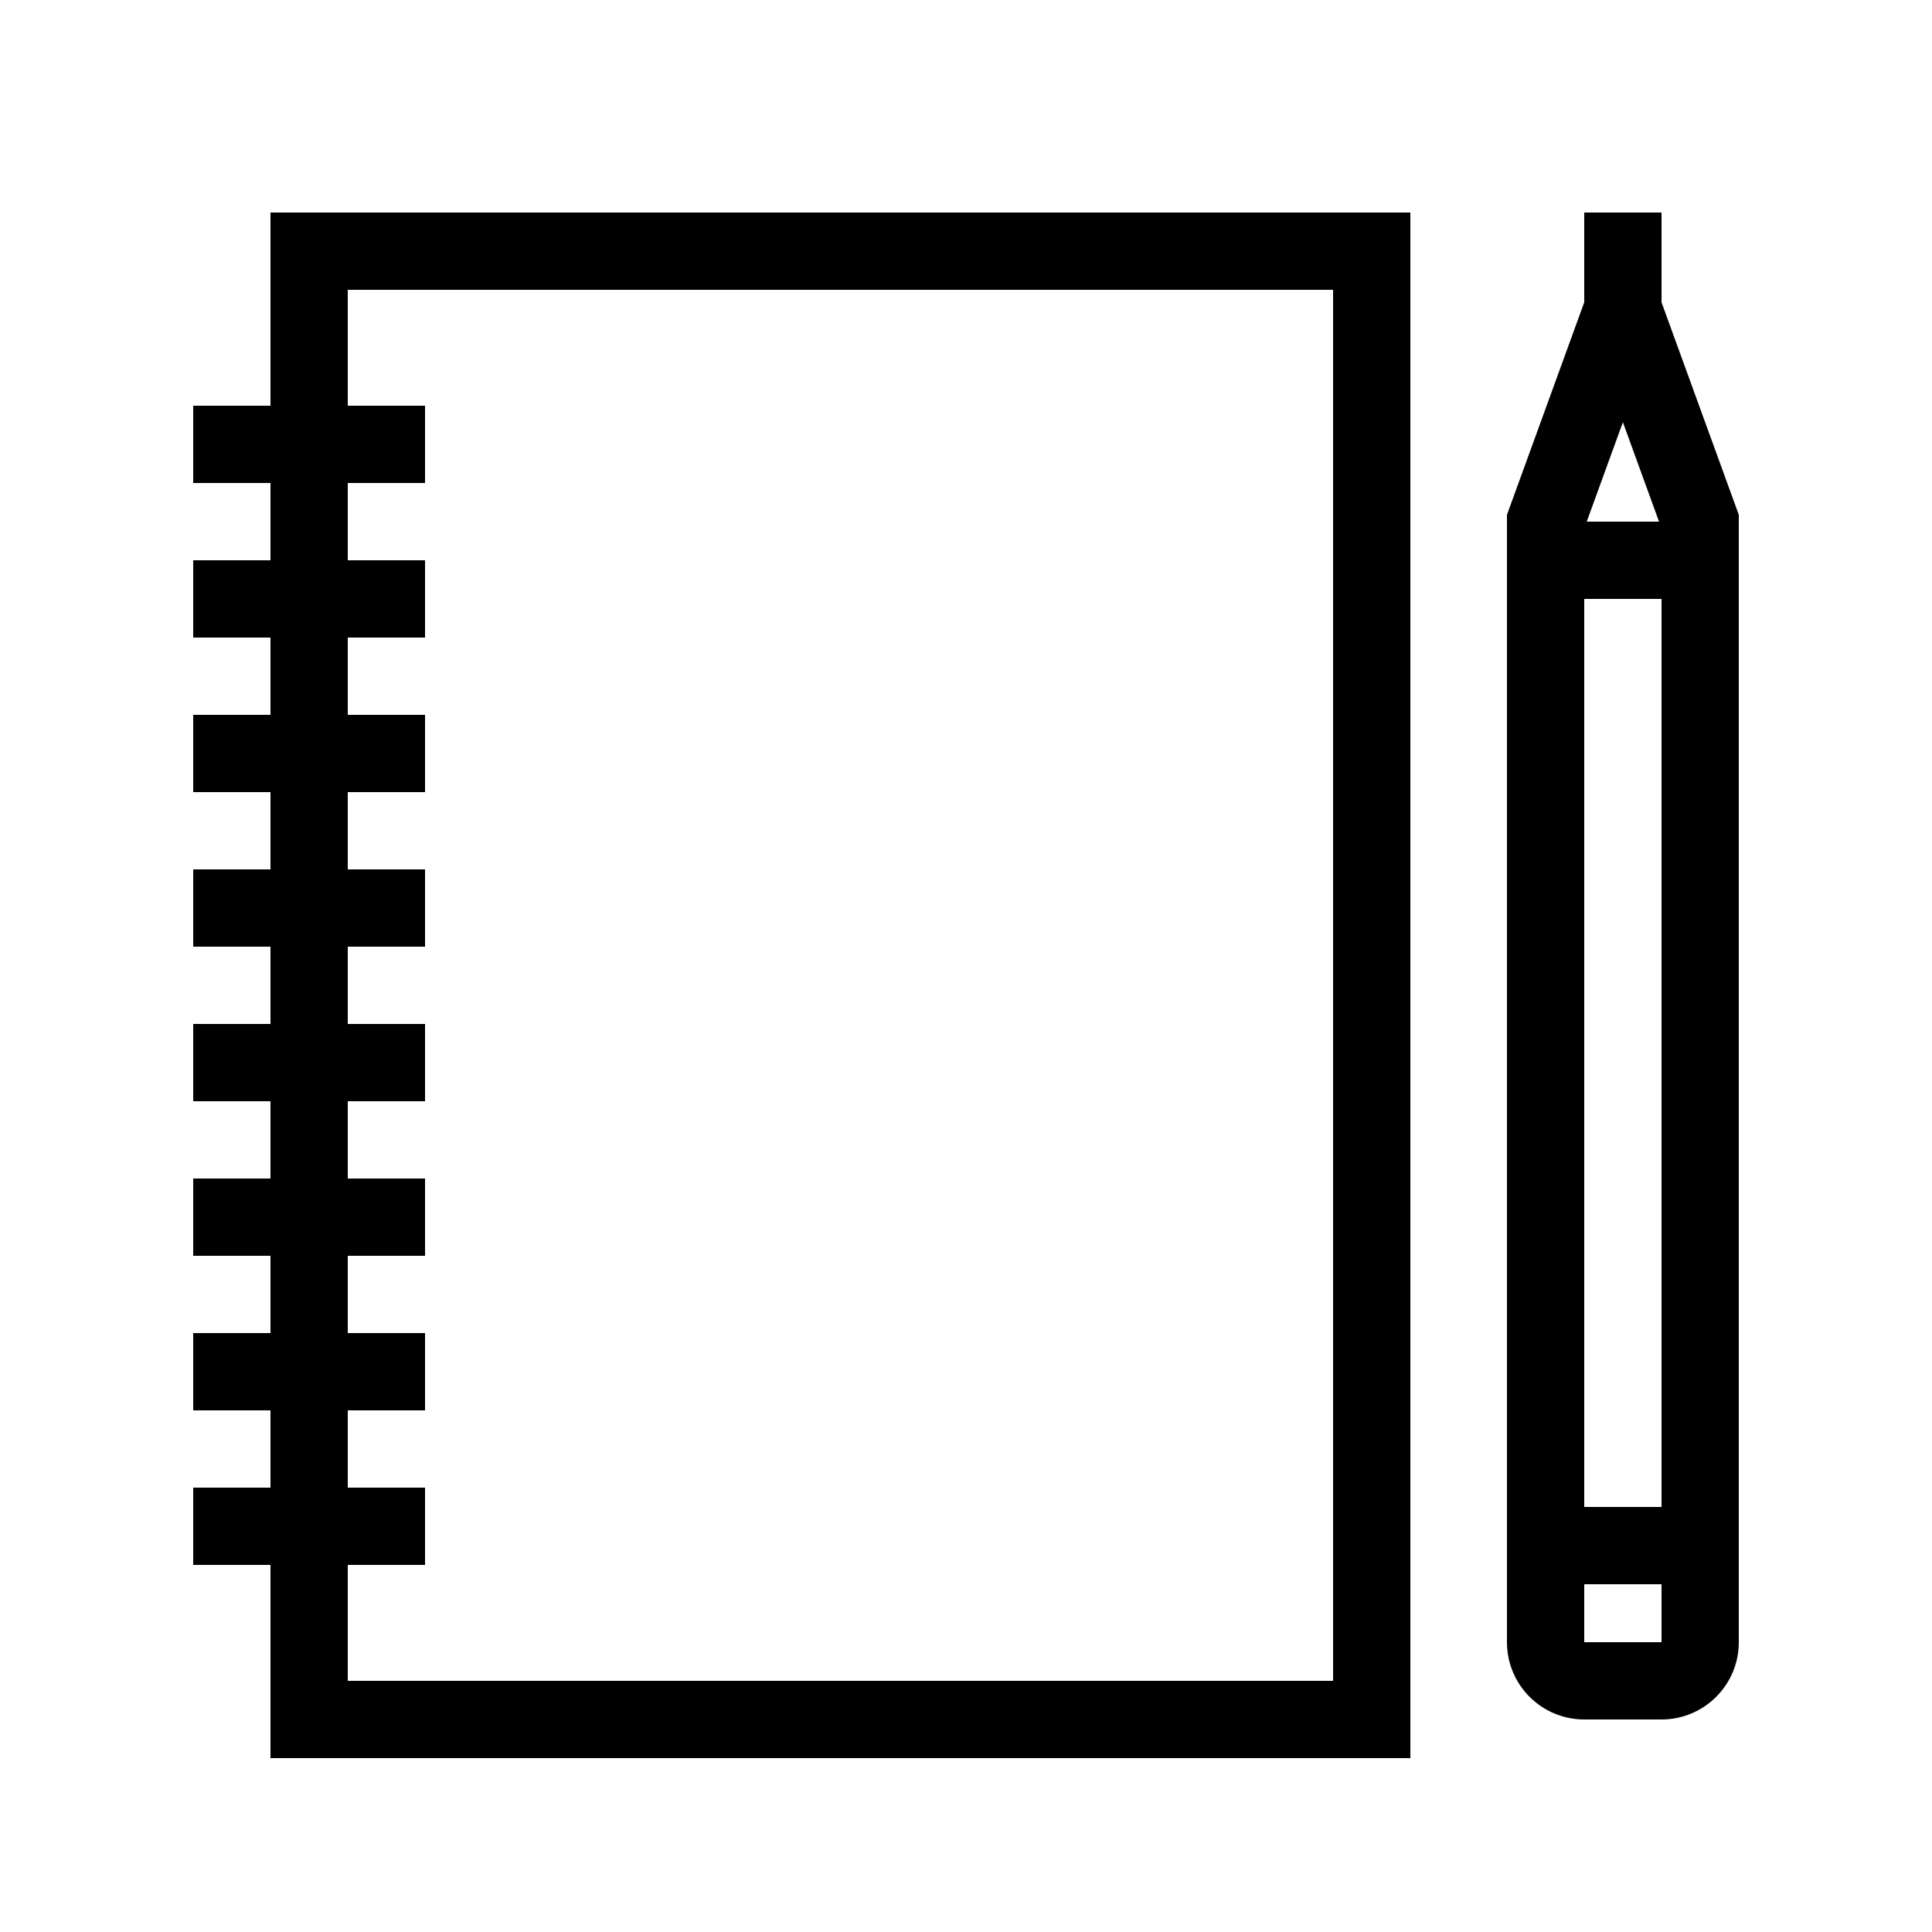
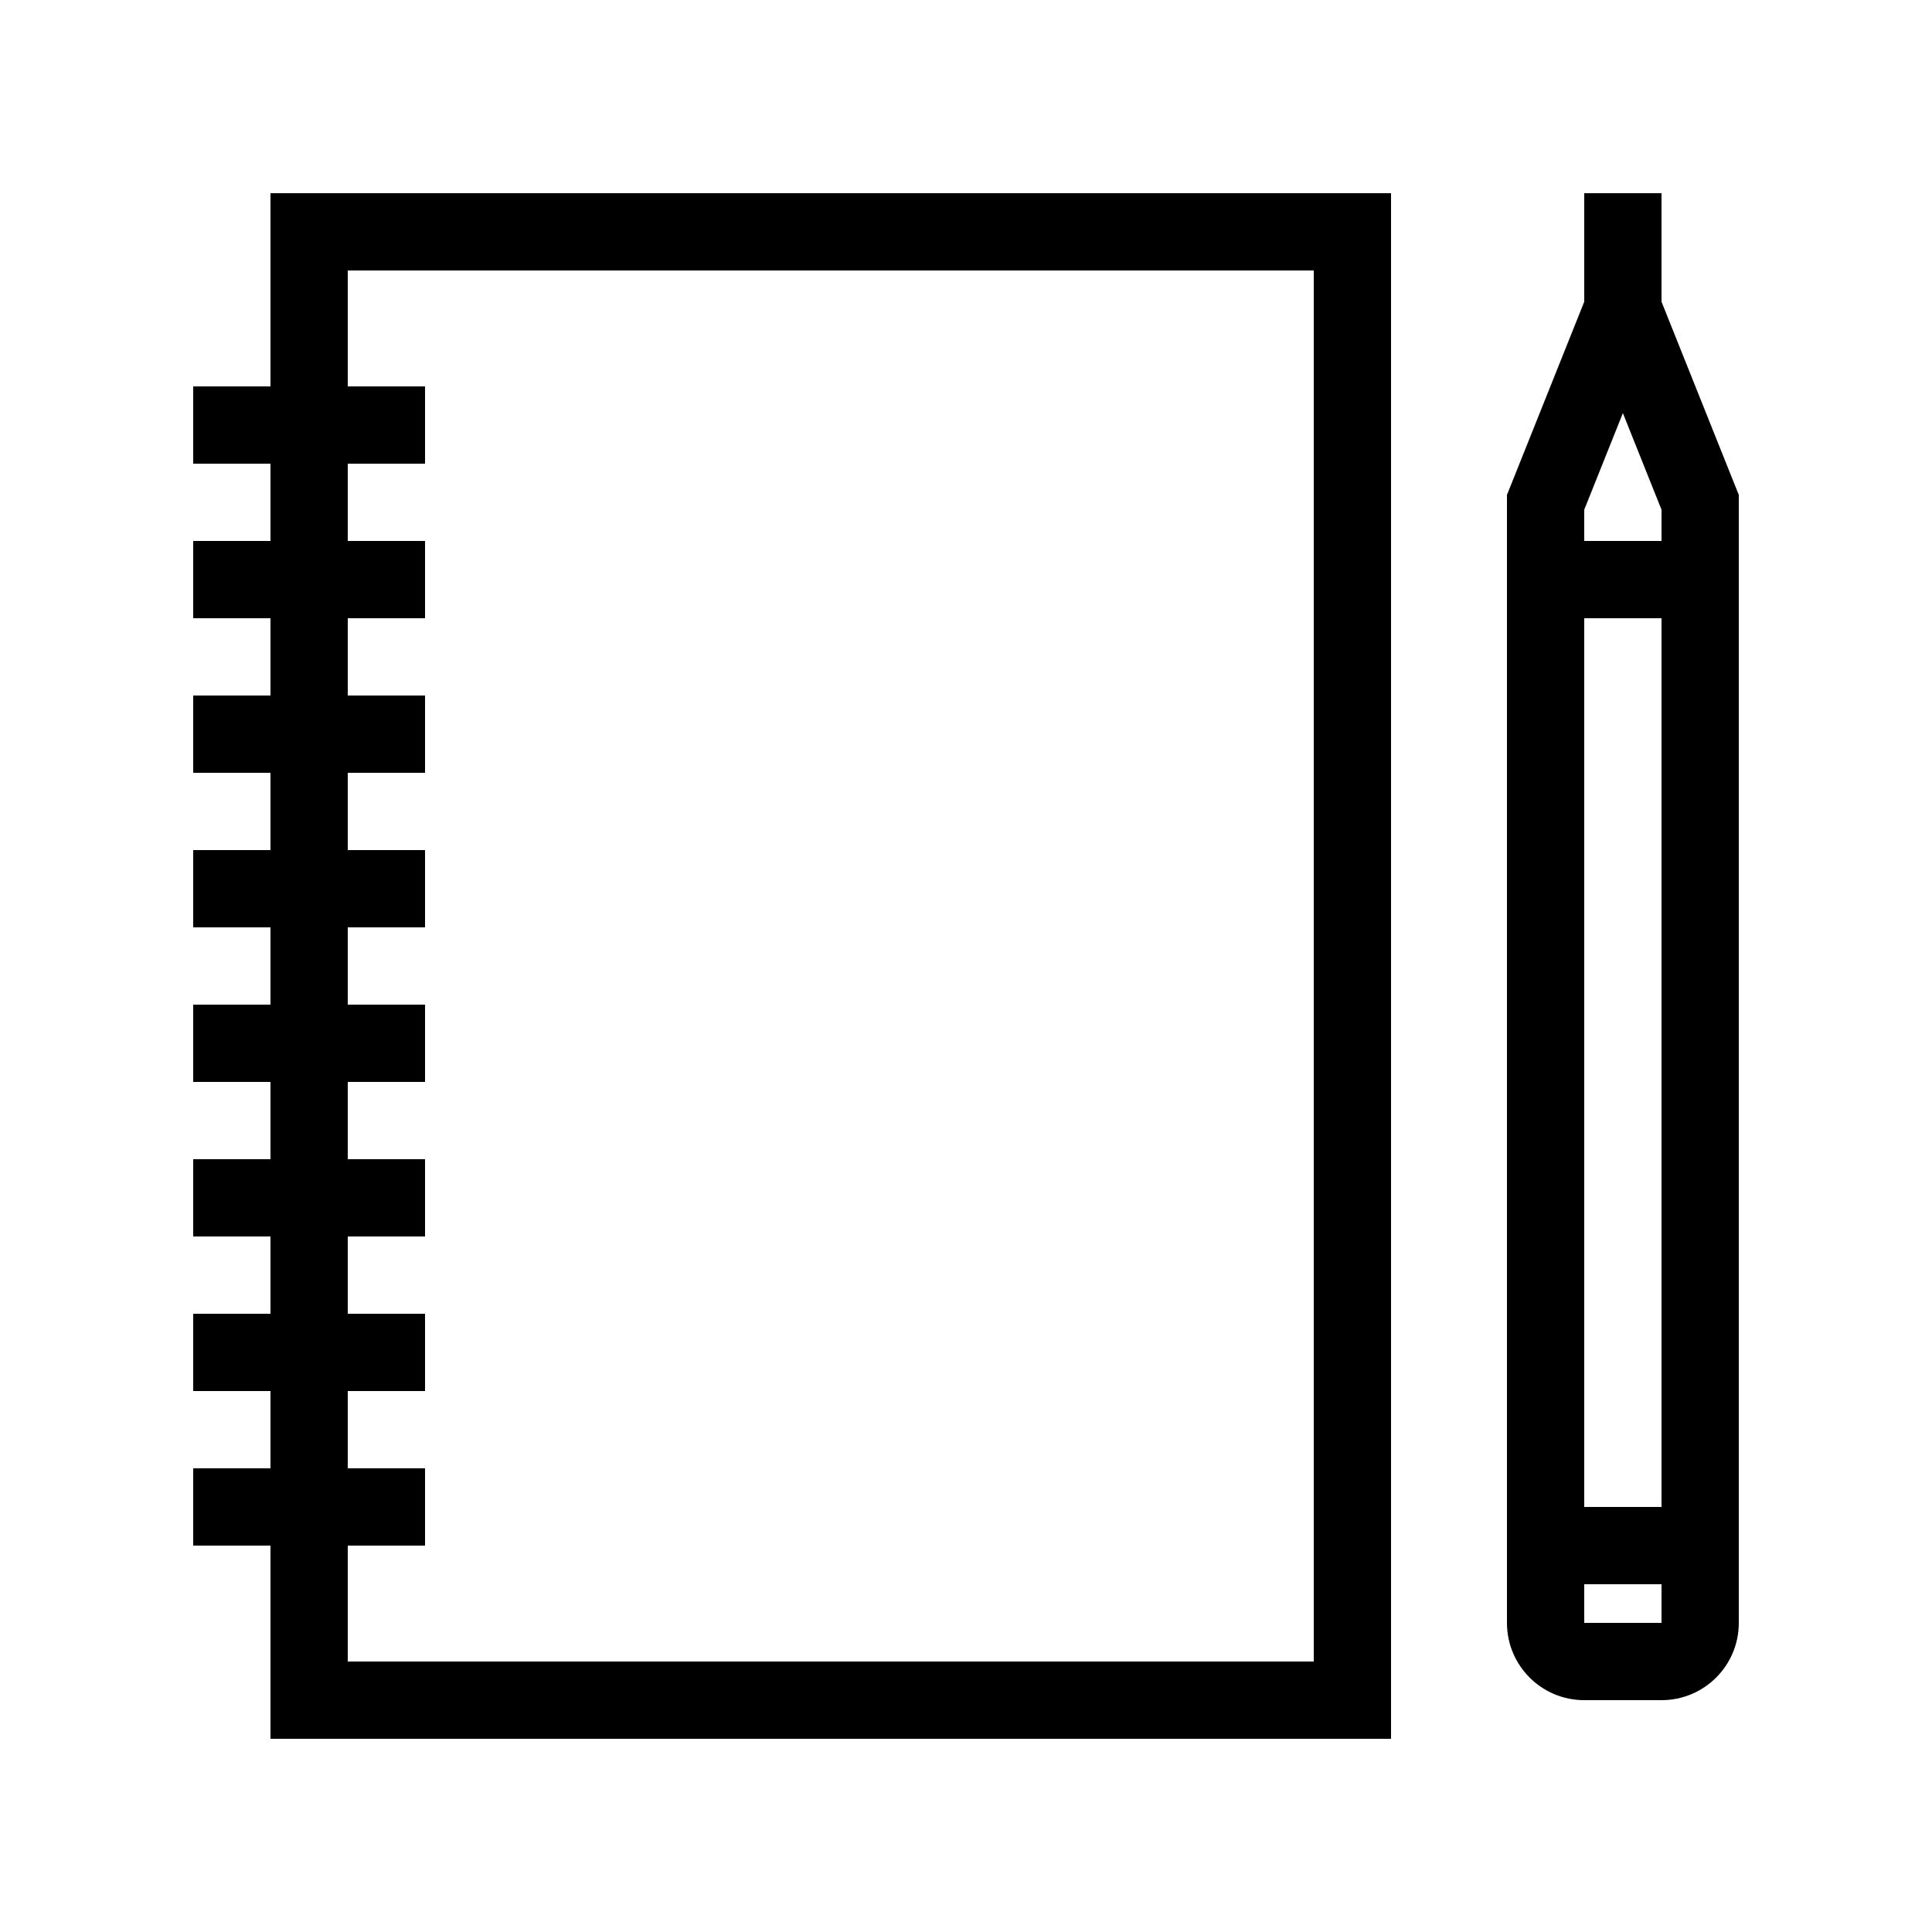
- <svg xmlns="http://www.w3.org/2000/svg" xmlns:xlink="http://www.w3.org/1999/xlink" width="50" height="50" viewBox="0 0 50 50" version="1.1">
-   <g id="Canvas" transform="matrix(0.5 0 0 0.5 -58.5 -100)">
+ <svg xmlns="http://www.w3.org/2000/svg" xmlns:xlink="http://www.w3.org/1999/xlink" width="25" height="25" viewBox="0 0 25 25" version="1.1">
+   <g id="Canvas" transform="matrix(0.5 0 0 0.5 -50 -25)">
    <clipPath id="clip-0" clip-rule="evenodd">
      <path d="M 0 0L 1398 0L 1398 646L 0 646L 0 0Z" fill="#FFF" />
    </clipPath>
    <g id="Frame" clip-path="url(#clip-0)">
      <path d="M 0 0L 1398 0L 1398 646L 0 646L 0 0Z" fill="#FFF" />
      <g id="Rectangle">
-         <use xlink:href="#path0_fill" transform="translate(133 213)" fill="#FFF" />
-         <use xlink:href="#path1_stroke" transform="translate(133 213)" />
+         <use xlink:href="#path0_fill" transform="translate(108 56)" fill="#FFF" />
+         <use xlink:href="#path1_stroke" transform="translate(108 56)" />
      </g>
      <g id="Rectangle">
-         <use xlink:href="#path2_fill" transform="translate(197 229)" fill="#FFF" />
-         <use xlink:href="#path3_stroke" transform="translate(197 229)" />
+         <use xlink:href="#path2_fill" transform="translate(140 65)" fill="#FFF" />
+         <use xlink:href="#path3_stroke" transform="translate(140 65)" />
      </g>
      <g id="Rectangle">
-         <use xlink:href="#path4_fill" transform="translate(197 213)" fill="#FFF" />
-         <use xlink:href="#path5_stroke" transform="translate(197 213)" />
+         <use xlink:href="#path4_fill" transform="translate(140 56)" fill="#FFF" />
+         <use xlink:href="#path5_stroke" transform="translate(140 56)" />
      </g>
      <g id="Rectangle">
-         <use xlink:href="#path6_fill" transform="translate(197 280)" fill="#FFF" />
-         <use xlink:href="#path7_stroke" transform="translate(197 280)" />
+         <use xlink:href="#path6_fill" transform="translate(140 90)" fill="#FFF" />
+         <use xlink:href="#path7_stroke" transform="translate(140 90)" />
      </g>
-       <g id="Line 3">
-         <use xlink:href="#path8_stroke" transform="translate(127 225)" />
+       <g id="Line 3.8">
+         <use xlink:href="#path8_stroke" transform="translate(105 62)" />
      </g>
-       <g id="Line 3.1">
-         <use xlink:href="#path8_stroke" transform="translate(127 233)" />
+       <g id="Line 3.9">
+         <use xlink:href="#path8_stroke" transform="translate(105 66)" />
      </g>
-       <g id="Line 3.2">
-         <use xlink:href="#path8_stroke" transform="translate(127 241)" />
+       <g id="Line 3.10">
+         <use xlink:href="#path8_stroke" transform="translate(105 70)" />
      </g>
-       <g id="Line 3.3">
-         <use xlink:href="#path8_stroke" transform="translate(127 249)" />
+       <g id="Line 3.11">
+         <use xlink:href="#path8_stroke" transform="translate(105 74)" />
      </g>
-       <g id="Line 3.4">
-         <use xlink:href="#path8_stroke" transform="translate(127 257)" />
+       <g id="Line 3.12">
+         <use xlink:href="#path8_stroke" transform="translate(105 78)" />
      </g>
-       <g id="Line 3.5">
-         <use xlink:href="#path8_stroke" transform="translate(127 265)" />
+       <g id="Line 3.13">
+         <use xlink:href="#path8_stroke" transform="translate(105 82)" />
      </g>
-       <g id="Line 3.6">
-         <use xlink:href="#path8_stroke" transform="translate(127 273)" />
+       <g id="Line 3.14">
+         <use xlink:href="#path8_stroke" transform="translate(105 86)" />
      </g>
-       <g id="Line 3.7">
-         <use xlink:href="#path8_stroke" transform="translate(127 281)" />
+       <g id="Line 3.15">
+         <use xlink:href="#path8_stroke" transform="translate(105 90)" />
      </g>
    </g>
  </g>
  <defs>
-     <path id="path0_fill" d="M 0 0L 55 0L 55 76L 0 76L 0 0Z" />
-     <path id="path1_stroke" d="M 0 0L 0 -2L -2 -2L -2 0L 0 0ZM 55 0L 57 0L 57 -2L 55 -2L 55 0ZM 55 76L 55 78L 57 78L 57 76L 55 76ZM 0 76L -2 76L -2 78L 0 78L 0 76ZM 0 2L 55 2L 55 -2L 0 -2L 0 2ZM 53 0L 53 76L 57 76L 57 0L 53 0ZM 55 74L 0 74L 0 78L 55 78L 55 74ZM 2 76L 2 0L -2 0L -2 76L 2 76Z" />
-     <path id="path2_fill" d="M 0 0L 8 0L 8 51L 0 51L 0 0Z" />
-     <path id="path3_stroke" d="M 0 0L 0 -2L -2 -2L -2 0L 0 0ZM 8 0L 10 0L 10 -2L 8 -2L 8 0ZM 8 51L 8 53L 10 53L 10 51L 8 51ZM 0 51L -2 51L -2 53L 0 53L 0 51ZM 0 2L 8 2L 8 -2L 0 -2L 0 2ZM 6 0L 6 51L 10 51L 10 0L 6 0ZM 8 49L 0 49L 0 53L 8 53L 8 49ZM 2 51L 2 0L -2 0L -2 51L 2 51Z" />
-     <path id="path4_fill" d="M 4 3L 8 14L 8 16L 0 16L 0 14L 4 3Z" />
-     <path id="path5_stroke" d="M 8 16L 8 18L 10 18L 10 16L 8 16ZM 0 16L -2 16L -2 18L 0 18L 0 16ZM 6 0L 6 -2L 2 -2L 2 0L 6 0ZM 0 14L -1.88 13.316L -2 13.648L -2 14L 0 14ZM 8 14L 10 14L 10 13.648L 9.88 13.316L 8 14ZM 8 14L 0 14L 0 18L 8 18L 8 14ZM 6 3L 6 0L 2 0L 2 3L 6 3ZM 2 16L 2 14L -2 14L -2 16L 2 16ZM 1.88 14.684L 5.88 3.683L 2.12 2.317L -1.88 13.316L 1.88 14.684ZM 2.12 3.683L 6.12 14.684L 9.88 13.316L 5.88 2.317L 2.12 3.683ZM 6 14L 6 16L 10 16L 10 14L 6 14Z" />
-     <path id="path6_fill" d="M 0 0L 8 0L 8 5C 8 6.105 7.105 7 6 7L 2 7C 0.895 7 0 6.105 0 5L 0 0Z" />
-     <path id="path7_stroke" d="M 0 0L 0 -2L -2 -2L -2 0L 0 0ZM 8 0L 10 0L 10 -2L 8 -2L 8 0ZM 0 2L 8 2L 8 -2L 0 -2L 0 2ZM 6 0L 6 5L 10 5L 10 0L 6 0ZM 6 5L 2 5L 2 9L 6 9L 6 5ZM 2 5L 2 0L -2 0L -2 5L 2 5ZM 2 5L 2 5L -2 5C -2 7.209 -0.209 9 2 9L 2 5ZM 6 5L 6 9C 8.209 9 10 7.209 10 5L 6 5Z" />
-     <path id="path8_stroke" d="M 0 0L 12 0L 12 -4L 0 -4L 0 0Z" />
+     <path id="path0_fill" d="M 0 0L 27 0L 27 38L 0 38L 0 0Z" />
+     <path id="path1_stroke" d="M 0 0L 0 -1L -1 -1L -1 0L 0 0ZM 27 0L 28 0L 28 -1L 27 -1L 27 0ZM 27 38L 27 39L 28 39L 28 38L 27 38ZM 0 38L -1 38L -1 39L 0 39L 0 38ZM 0 1L 27 1L 27 -1L 0 -1L 0 1ZM 26 0L 26 38L 28 38L 28 0L 26 0ZM 27 37L 0 37L 0 39L 27 39L 27 37ZM 1 38L 1 0L -1 0L -1 38L 1 38Z" />
+     <path id="path2_fill" d="M 0 0L 4 0L 4 25L 0 25L 0 0Z" />
+     <path id="path3_stroke" d="M 0 0L 0 -1L -1 -1L -1 0L 0 0ZM 4 0L 5 0L 5 -1L 4 -1L 4 0ZM 4 25L 4 26L 5 26L 5 25L 4 25ZM 0 25L -1 25L -1 26L 0 26L 0 25ZM 0 1L 4 1L 4 -1L 0 -1L 0 1ZM 3 0L 3 25L 5 25L 5 0L 3 0ZM 4 24L 0 24L 0 26L 4 26L 4 24ZM 1 25L 1 0L -1 0L -1 25L 1 25Z" />
+     <path id="path4_fill" d="M 2 2L 4 7L 4 9L 0 9L 0 7L 2 2Z" />
+     <path id="path5_stroke" d="M 4 9L 4 10L 5 10L 5 9L 4 9ZM 0 9L -1 9L -1 10L 0 10L 0 9ZM 3 0L 3 -1L 1 -1L 1 0L 3 0ZM 0 7L -0.928 6.629L -1 6.807L -1 7L 0 7ZM 4 7L 5 7L 5 6.807L 4.928 6.629L 4 7ZM 4 8L 0 8L 0 10L 4 10L 4 8ZM 3 2L 3 0L 1 0L 1 2L 3 2ZM 1 9L 1 7L -1 7L -1 9L 1 9ZM 0.928 7.371L 2.928 2.371L 1.072 1.629L -0.928 6.629L 0.928 7.371ZM 1.072 2.371L 3.072 7.371L 4.928 6.629L 2.928 1.629L 1.072 2.371ZM 3 7L 3 9L 5 9L 5 7L 3 7Z" />
+     <path id="path6_fill" d="M 0 0L 4 0L 4 2C 4 2.552 3.552 3 3 3L 1 3C 0.448 3 0 2.552 0 2L 0 0Z" />
+     <path id="path7_stroke" d="M 0 0L 0 -1L -1 -1L -1 0L 0 0ZM 4 0L 5 0L 5 -1L 4 -1L 4 0ZM 0 1L 4 1L 4 -1L 0 -1L 0 1ZM 3 0L 3 2L 5 2L 5 0L 3 0ZM 3 2L 1 2L 1 4L 3 4L 3 2ZM 1 2L 1 0L -1 0L -1 2L 1 2ZM 1 2L -1 2C -1 3.105 -0.105 4 1 4L 1 2ZM 3 2L 3 4C 4.105 4 5 3.105 5 2L 3 2Z" />
+     <path id="path8_stroke" d="M 0 0L 6 0L 6 -2L 0 -2L 0 0Z" />
  </defs>
</svg>
